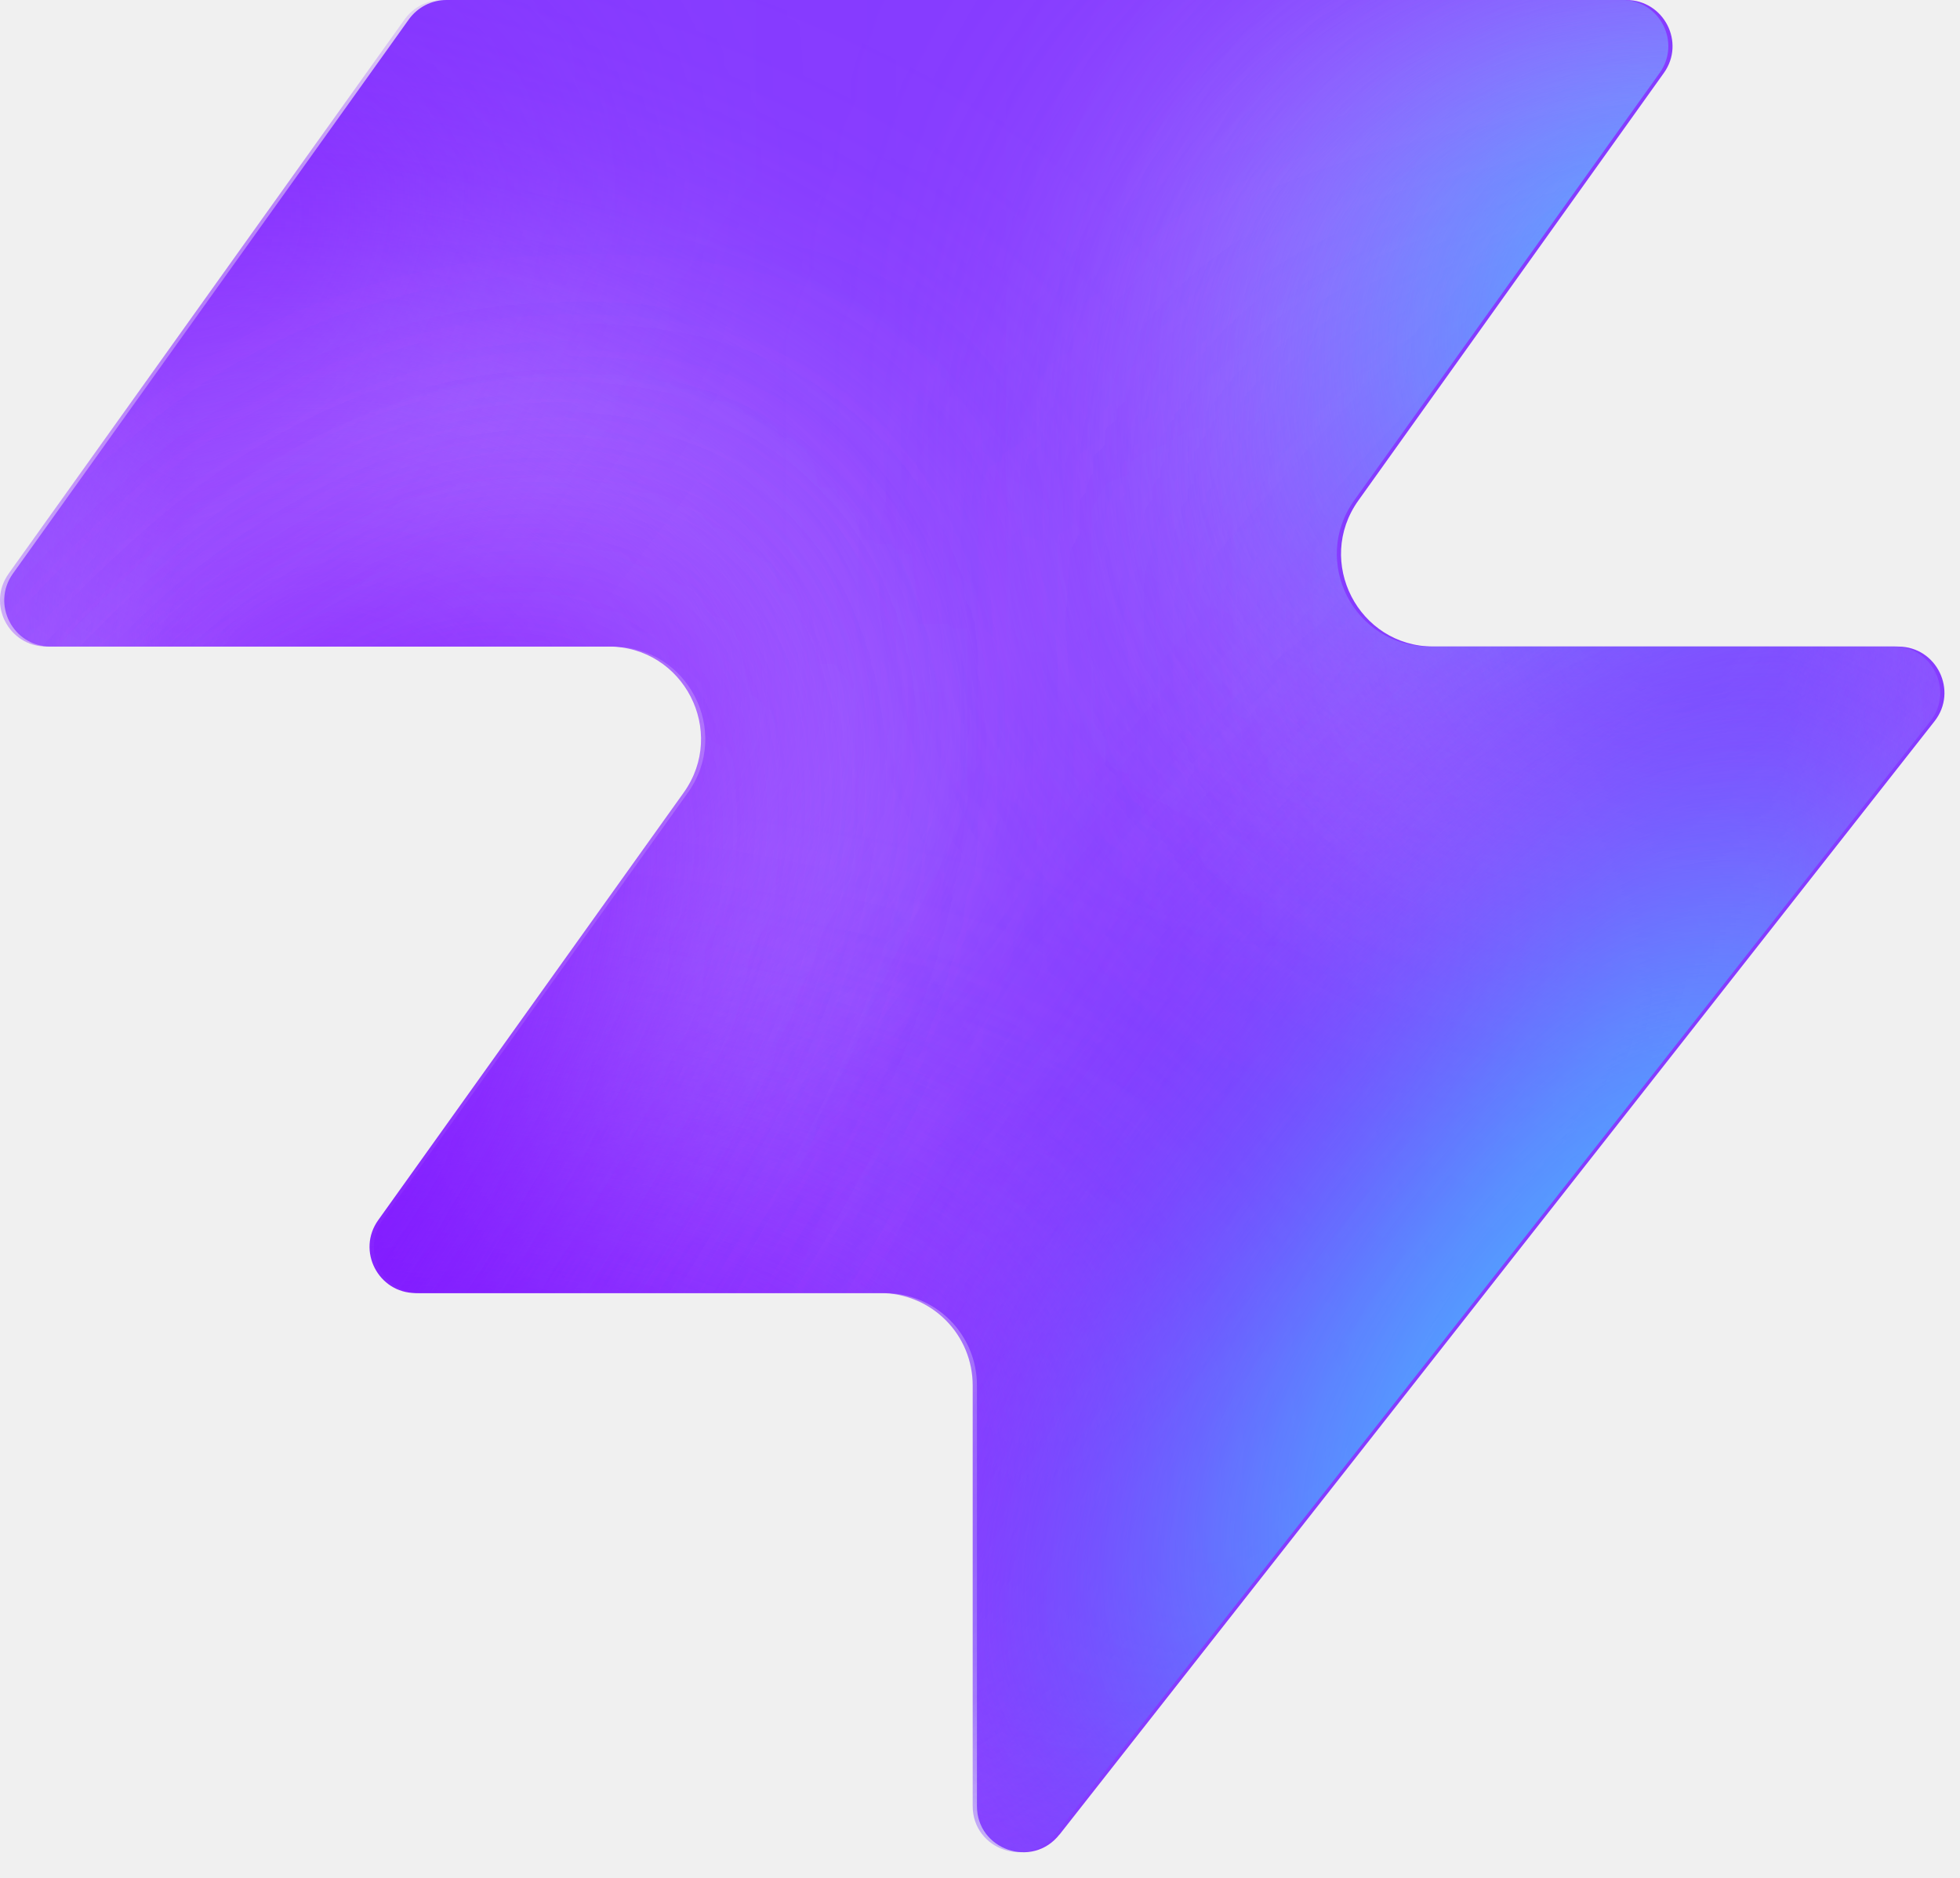
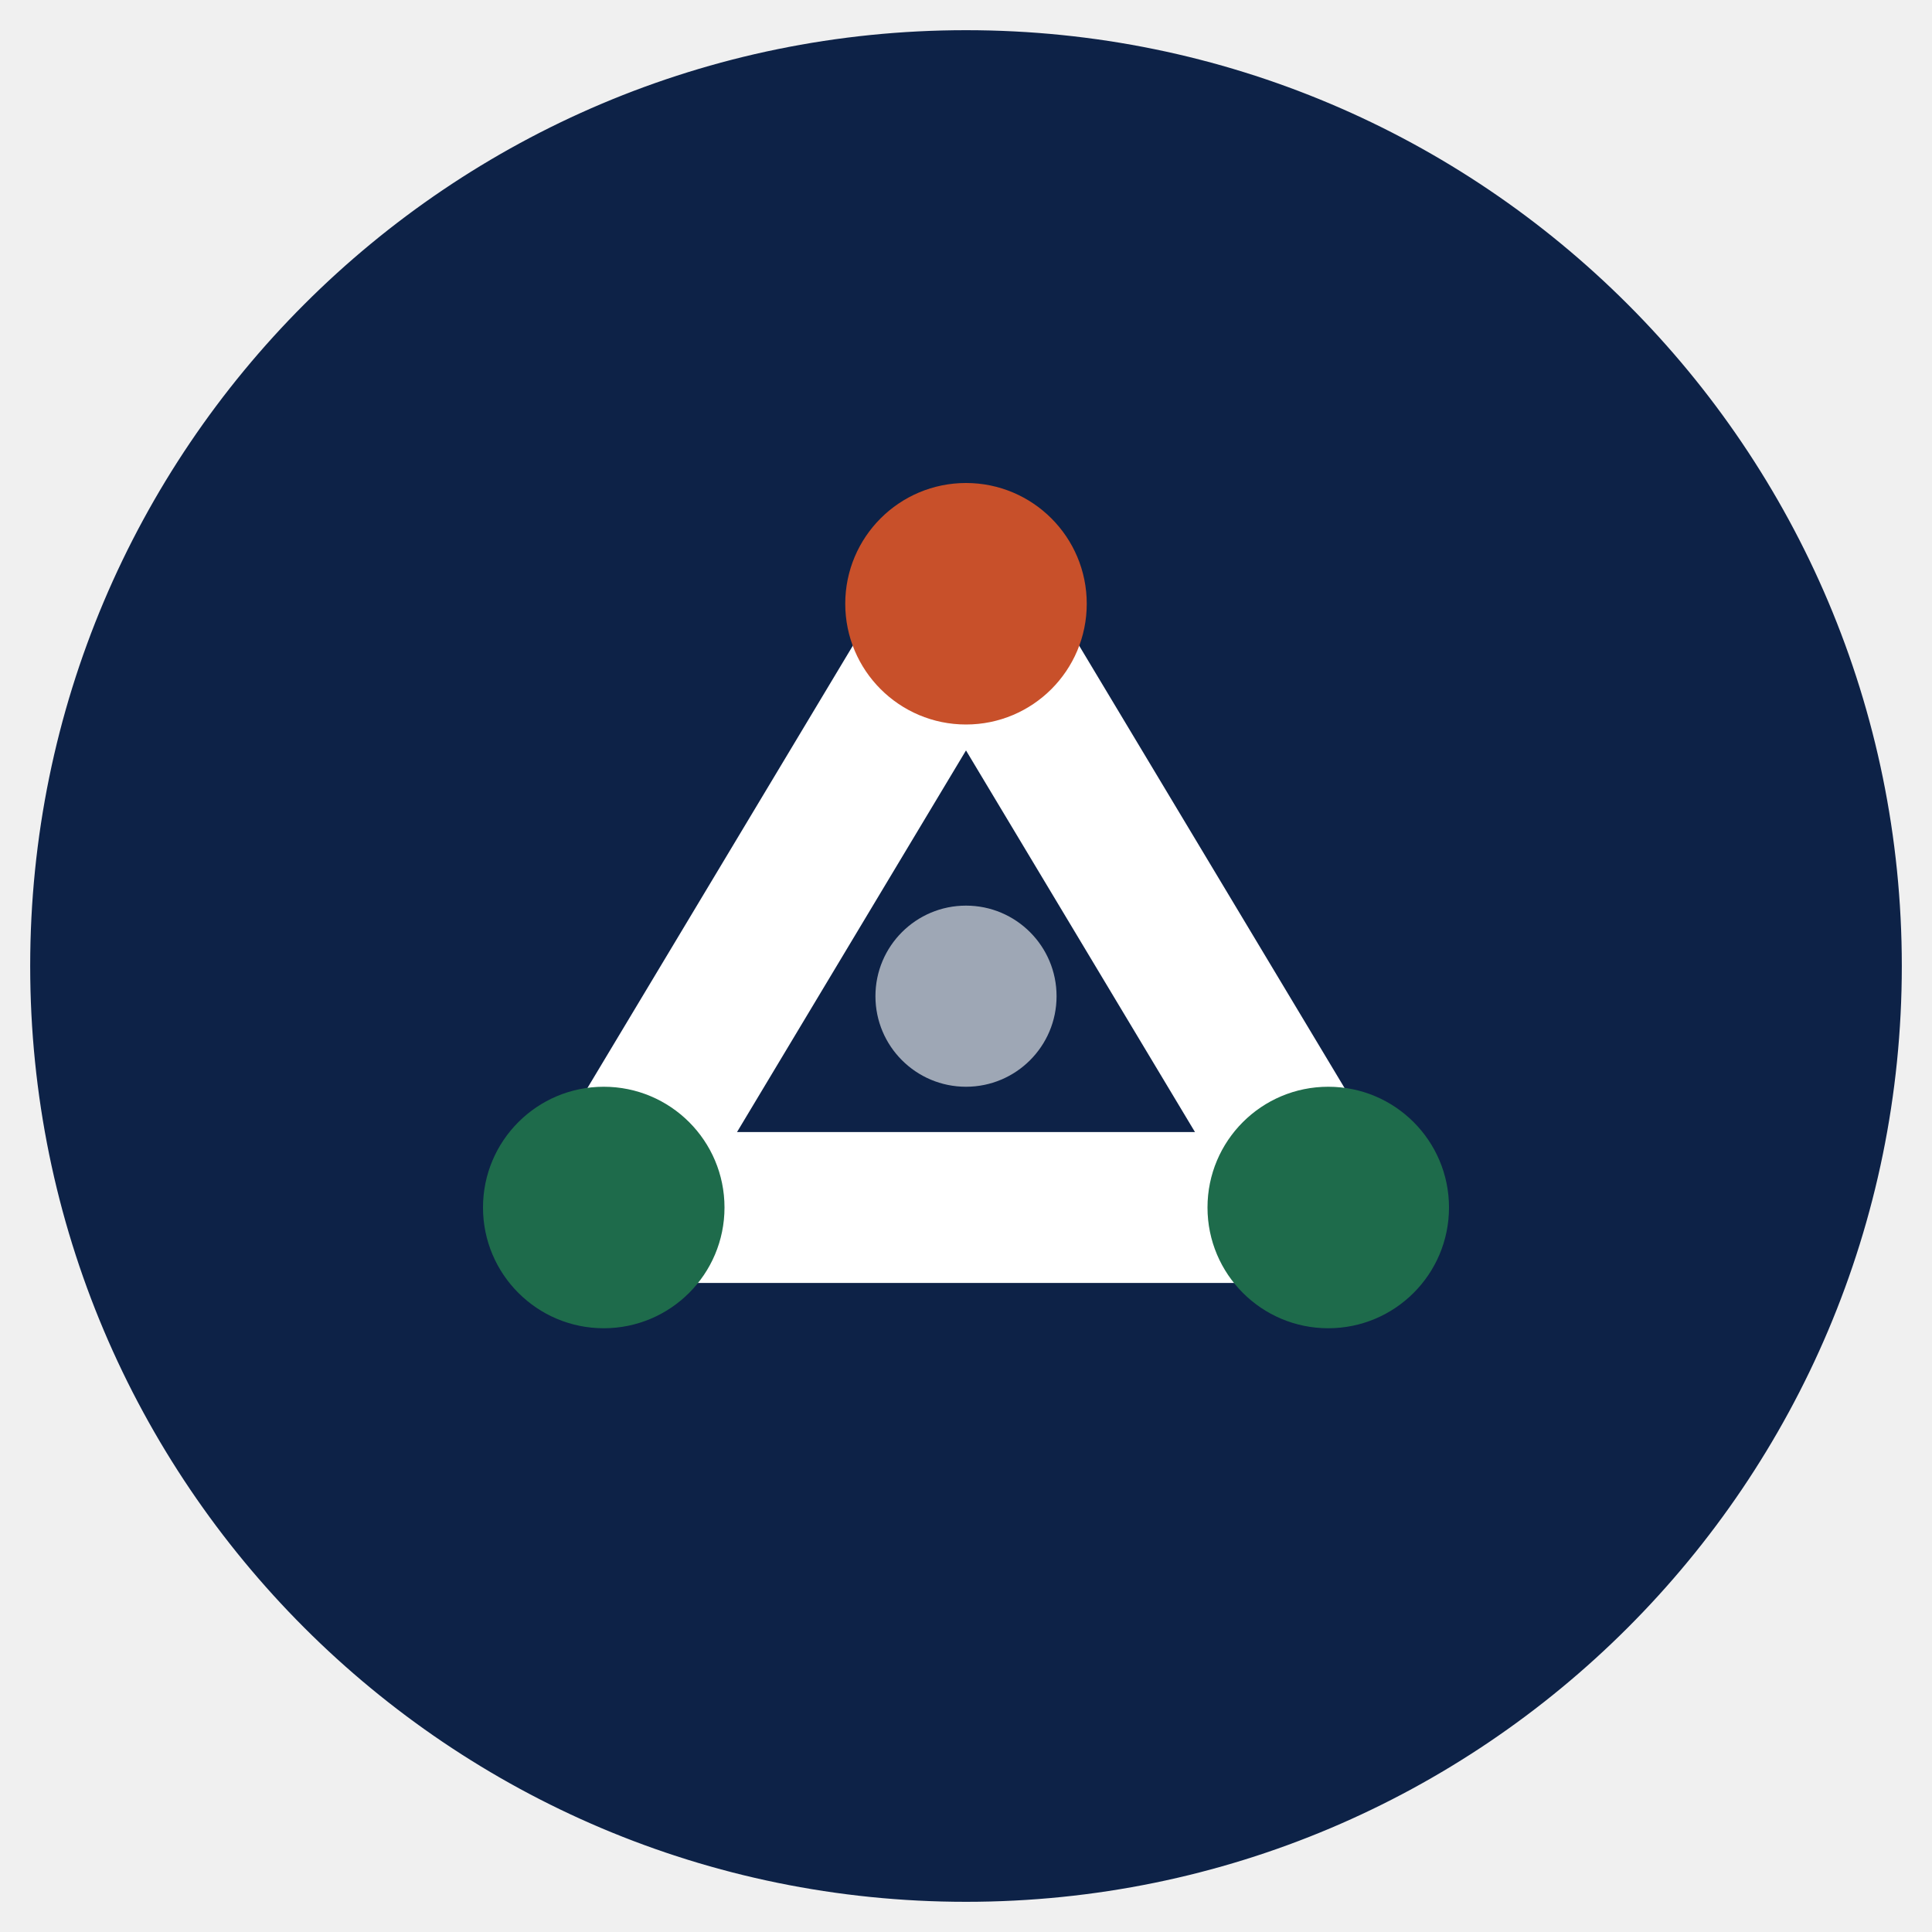
- <svg xmlns="http://www.w3.org/2000/svg" width="48" height="46" fill="none" viewBox="0 0 48 46">
-   <path fill="#863bff" d="M25.946 44.938c-.664.845-2.021.375-2.021-.698V33.937a2.26 2.26 0 0 0-2.262-2.262H10.287c-.92 0-1.456-1.04-.92-1.788l7.48-10.471c1.07-1.497 0-3.578-1.842-3.578H1.237c-.92 0-1.456-1.04-.92-1.788L10.013.474c.214-.297.556-.474.92-.474h28.894c.92 0 1.456 1.04.92 1.788l-7.48 10.471c-1.07 1.498 0 3.579 1.842 3.579h11.377c.943 0 1.473 1.088.89 1.83L25.947 44.94z" style="fill:#863bff;fill:color(display-p3 .525 .23 1);fill-opacity:1" />
-   <mask id="a" width="48" height="46" x="0" y="0" maskUnits="userSpaceOnUse" style="mask-type:alpha">
-     <path fill="#000" d="M25.842 44.938c-.664.844-2.021.375-2.021-.698V33.937a2.26 2.26 0 0 0-2.262-2.262H10.183c-.92 0-1.456-1.04-.92-1.788l7.48-10.471c1.07-1.498 0-3.579-1.842-3.579H1.133c-.92 0-1.456-1.04-.92-1.787L9.91.473c.214-.297.556-.474.92-.474h28.894c.92 0 1.456 1.04.92 1.788l-7.48 10.471c-1.07 1.498 0 3.578 1.842 3.578h11.377c.943 0 1.473 1.088.89 1.832L25.843 44.94z" style="fill:#000;fill-opacity:1" />
-   </mask>
-   <g mask="url(#a)">
-     <g filter="url(#b)">
-       <ellipse cx="5.508" cy="14.704" fill="#ede6ff" rx="5.508" ry="14.704" style="fill:#ede6ff;fill:color(display-p3 .927 .903 1);fill-opacity:1" transform="matrix(.00324 1 1 -.00324 -4.47 31.516)" />
-     </g>
-     <g filter="url(#c)">
-       <ellipse cx="10.399" cy="29.851" fill="#ede6ff" rx="10.399" ry="29.851" style="fill:#ede6ff;fill:color(display-p3 .927 .903 1);fill-opacity:1" transform="matrix(.00324 1 1 -.00324 -39.328 7.883)" />
-     </g>
-     <g filter="url(#d)">
-       <ellipse cx="5.508" cy="30.487" fill="#7e14ff" rx="5.508" ry="30.487" style="fill:#7e14ff;fill:color(display-p3 .492 .077 1);fill-opacity:1" transform="rotate(89.814 -25.913 -14.639)scale(1 -1)" />
-     </g>
-     <g filter="url(#e)">
-       <ellipse cx="5.508" cy="30.599" fill="#7e14ff" rx="5.508" ry="30.599" style="fill:#7e14ff;fill:color(display-p3 .492 .077 1);fill-opacity:1" transform="rotate(89.814 -32.644 -3.334)scale(1 -1)" />
-     </g>
-     <g filter="url(#f)">
-       <ellipse cx="5.508" cy="30.599" fill="#7e14ff" rx="5.508" ry="30.599" style="fill:#7e14ff;fill:color(display-p3 .492 .077 1);fill-opacity:1" transform="matrix(.00324 1 1 -.00324 -34.34 30.47)" />
-     </g>
-     <g filter="url(#g)">
-       <ellipse cx="14.072" cy="22.078" fill="#ede6ff" rx="14.072" ry="22.078" style="fill:#ede6ff;fill:color(display-p3 .927 .903 1);fill-opacity:1" transform="rotate(93.35 24.506 48.493)scale(-1 1)" />
-     </g>
-     <g filter="url(#h)">
-       <ellipse cx="3.47" cy="21.501" fill="#7e14ff" rx="3.47" ry="21.501" style="fill:#7e14ff;fill:color(display-p3 .492 .077 1);fill-opacity:1" transform="rotate(89.009 28.708 47.59)scale(-1 1)" />
-     </g>
-     <g filter="url(#i)">
-       <ellipse cx="3.47" cy="21.501" fill="#7e14ff" rx="3.47" ry="21.501" style="fill:#7e14ff;fill:color(display-p3 .492 .077 1);fill-opacity:1" transform="rotate(89.009 28.708 47.59)scale(-1 1)" />
-     </g>
-     <g filter="url(#j)">
-       <ellipse cx=".387" cy="8.972" fill="#7e14ff" rx="4.407" ry="29.108" style="fill:#7e14ff;fill:color(display-p3 .492 .077 1);fill-opacity:1" transform="rotate(39.51 .387 8.972)" />
-     </g>
-     <g filter="url(#k)">
-       <ellipse cx="47.523" cy="-6.092" fill="#7e14ff" rx="4.407" ry="29.108" style="fill:#7e14ff;fill:color(display-p3 .492 .077 1);fill-opacity:1" transform="rotate(37.892 47.523 -6.092)" />
-     </g>
-     <g filter="url(#l)">
-       <ellipse cx="41.412" cy="6.333" fill="#47bfff" rx="5.971" ry="9.665" style="fill:#47bfff;fill:color(display-p3 .28 .748 1);fill-opacity:1" transform="rotate(37.892 41.412 6.333)" />
-     </g>
-     <g filter="url(#m)">
-       <ellipse cx="-1.879" cy="38.332" fill="#7e14ff" rx="4.407" ry="29.108" style="fill:#7e14ff;fill:color(display-p3 .492 .077 1);fill-opacity:1" transform="rotate(37.892 -1.88 38.332)" />
-     </g>
-     <g filter="url(#n)">
-       <ellipse cx="-1.879" cy="38.332" fill="#7e14ff" rx="4.407" ry="29.108" style="fill:#7e14ff;fill:color(display-p3 .492 .077 1);fill-opacity:1" transform="rotate(37.892 -1.88 38.332)" />
-     </g>
-     <g filter="url(#o)">
-       <ellipse cx="35.651" cy="29.907" fill="#7e14ff" rx="4.407" ry="29.108" style="fill:#7e14ff;fill:color(display-p3 .492 .077 1);fill-opacity:1" transform="rotate(37.892 35.651 29.907)" />
-     </g>
-     <g filter="url(#p)">
-       <ellipse cx="38.418" cy="32.4" fill="#47bfff" rx="5.971" ry="15.297" style="fill:#47bfff;fill:color(display-p3 .28 .748 1);fill-opacity:1" transform="rotate(37.892 38.418 32.4)" />
-     </g>
-   </g>
-   <defs>
-     <filter id="b" width="60.045" height="41.654" x="-19.77" y="16.149" color-interpolation-filters="sRGB" filterUnits="userSpaceOnUse">
-       <feFlood flood-opacity="0" result="BackgroundImageFix" />
-       <feBlend in="SourceGraphic" in2="BackgroundImageFix" result="shape" />
-       <feGaussianBlur result="effect1_foregroundBlur_2002_17158" stdDeviation="7.659" />
-     </filter>
-     <filter id="c" width="90.34" height="51.437" x="-54.613" y="-7.533" color-interpolation-filters="sRGB" filterUnits="userSpaceOnUse">
-       <feFlood flood-opacity="0" result="BackgroundImageFix" />
-       <feBlend in="SourceGraphic" in2="BackgroundImageFix" result="shape" />
-       <feGaussianBlur result="effect1_foregroundBlur_2002_17158" stdDeviation="7.659" />
-     </filter>
-     <filter id="d" width="79.355" height="29.4" x="-49.64" y="2.03" color-interpolation-filters="sRGB" filterUnits="userSpaceOnUse">
-       <feFlood flood-opacity="0" result="BackgroundImageFix" />
-       <feBlend in="SourceGraphic" in2="BackgroundImageFix" result="shape" />
-       <feGaussianBlur result="effect1_foregroundBlur_2002_17158" stdDeviation="4.596" />
-     </filter>
-     <filter id="e" width="79.579" height="29.4" x="-45.045" y="20.029" color-interpolation-filters="sRGB" filterUnits="userSpaceOnUse">
-       <feFlood flood-opacity="0" result="BackgroundImageFix" />
-       <feBlend in="SourceGraphic" in2="BackgroundImageFix" result="shape" />
-       <feGaussianBlur result="effect1_foregroundBlur_2002_17158" stdDeviation="4.596" />
-     </filter>
-     <filter id="f" width="79.579" height="29.4" x="-43.513" y="21.178" color-interpolation-filters="sRGB" filterUnits="userSpaceOnUse">
-       <feFlood flood-opacity="0" result="BackgroundImageFix" />
-       <feBlend in="SourceGraphic" in2="BackgroundImageFix" result="shape" />
-       <feGaussianBlur result="effect1_foregroundBlur_2002_17158" stdDeviation="4.596" />
-     </filter>
-     <filter id="g" width="74.749" height="58.852" x="15.756" y="-17.901" color-interpolation-filters="sRGB" filterUnits="userSpaceOnUse">
-       <feFlood flood-opacity="0" result="BackgroundImageFix" />
-       <feBlend in="SourceGraphic" in2="BackgroundImageFix" result="shape" />
-       <feGaussianBlur result="effect1_foregroundBlur_2002_17158" stdDeviation="7.659" />
-     </filter>
-     <filter id="h" width="61.377" height="25.362" x="23.548" y="2.284" color-interpolation-filters="sRGB" filterUnits="userSpaceOnUse">
-       <feFlood flood-opacity="0" result="BackgroundImageFix" />
-       <feBlend in="SourceGraphic" in2="BackgroundImageFix" result="shape" />
-       <feGaussianBlur result="effect1_foregroundBlur_2002_17158" stdDeviation="4.596" />
-     </filter>
-     <filter id="i" width="61.377" height="25.362" x="23.548" y="2.284" color-interpolation-filters="sRGB" filterUnits="userSpaceOnUse">
-       <feFlood flood-opacity="0" result="BackgroundImageFix" />
-       <feBlend in="SourceGraphic" in2="BackgroundImageFix" result="shape" />
-       <feGaussianBlur result="effect1_foregroundBlur_2002_17158" stdDeviation="4.596" />
-     </filter>
-     <filter id="j" width="56.045" height="63.649" x="-27.636" y="-22.853" color-interpolation-filters="sRGB" filterUnits="userSpaceOnUse">
-       <feFlood flood-opacity="0" result="BackgroundImageFix" />
-       <feBlend in="SourceGraphic" in2="BackgroundImageFix" result="shape" />
-       <feGaussianBlur result="effect1_foregroundBlur_2002_17158" stdDeviation="4.596" />
-     </filter>
-     <filter id="k" width="54.814" height="64.646" x="20.116" y="-38.415" color-interpolation-filters="sRGB" filterUnits="userSpaceOnUse">
-       <feFlood flood-opacity="0" result="BackgroundImageFix" />
-       <feBlend in="SourceGraphic" in2="BackgroundImageFix" result="shape" />
-       <feGaussianBlur result="effect1_foregroundBlur_2002_17158" stdDeviation="4.596" />
-     </filter>
-     <filter id="l" width="33.541" height="35.313" x="24.641" y="-11.323" color-interpolation-filters="sRGB" filterUnits="userSpaceOnUse">
-       <feFlood flood-opacity="0" result="BackgroundImageFix" />
-       <feBlend in="SourceGraphic" in2="BackgroundImageFix" result="shape" />
-       <feGaussianBlur result="effect1_foregroundBlur_2002_17158" stdDeviation="4.596" />
-     </filter>
-     <filter id="m" width="54.814" height="64.646" x="-29.286" y="6.009" color-interpolation-filters="sRGB" filterUnits="userSpaceOnUse">
-       <feFlood flood-opacity="0" result="BackgroundImageFix" />
-       <feBlend in="SourceGraphic" in2="BackgroundImageFix" result="shape" />
-       <feGaussianBlur result="effect1_foregroundBlur_2002_17158" stdDeviation="4.596" />
-     </filter>
-     <filter id="n" width="54.814" height="64.646" x="-29.286" y="6.009" color-interpolation-filters="sRGB" filterUnits="userSpaceOnUse">
-       <feFlood flood-opacity="0" result="BackgroundImageFix" />
-       <feBlend in="SourceGraphic" in2="BackgroundImageFix" result="shape" />
-       <feGaussianBlur result="effect1_foregroundBlur_2002_17158" stdDeviation="4.596" />
-     </filter>
-     <filter id="o" width="54.814" height="64.646" x="8.244" y="-2.416" color-interpolation-filters="sRGB" filterUnits="userSpaceOnUse">
-       <feFlood flood-opacity="0" result="BackgroundImageFix" />
-       <feBlend in="SourceGraphic" in2="BackgroundImageFix" result="shape" />
-       <feGaussianBlur result="effect1_foregroundBlur_2002_17158" stdDeviation="4.596" />
-     </filter>
-     <filter id="p" width="39.409" height="43.623" x="18.713" y="10.588" color-interpolation-filters="sRGB" filterUnits="userSpaceOnUse">
-       <feFlood flood-opacity="0" result="BackgroundImageFix" />
-       <feBlend in="SourceGraphic" in2="BackgroundImageFix" result="shape" />
-       <feGaussianBlur result="effect1_foregroundBlur_2002_17158" stdDeviation="4.596" />
-     </filter>
-   </defs>
+ <svg xmlns="http://www.w3.org/2000/svg" viewBox="0 0 32 32" fill="none">
+   <circle cx="16" cy="16" r="15" fill="#0D2247" stroke="#0D2247" stroke-width="1" />
+   <path d="M10 20 L16 10 L22 20" stroke="#ffffff" stroke-width="2.5" stroke-linecap="round" stroke-linejoin="round" fill="none" />
+   <path d="M10 20 L22 20" stroke="#ffffff" stroke-width="2.5" stroke-linecap="round" />
+   <circle cx="16" cy="10" r="2" fill="#C8502A" />
+   <circle cx="10" cy="20" r="2" fill="#1E6B4B" />
+   <circle cx="22" cy="20" r="2" fill="#1E6B4B" />
+   <circle cx="16" cy="16.5" r="1.5" fill="#ffffff" opacity="0.6" />
</svg>
